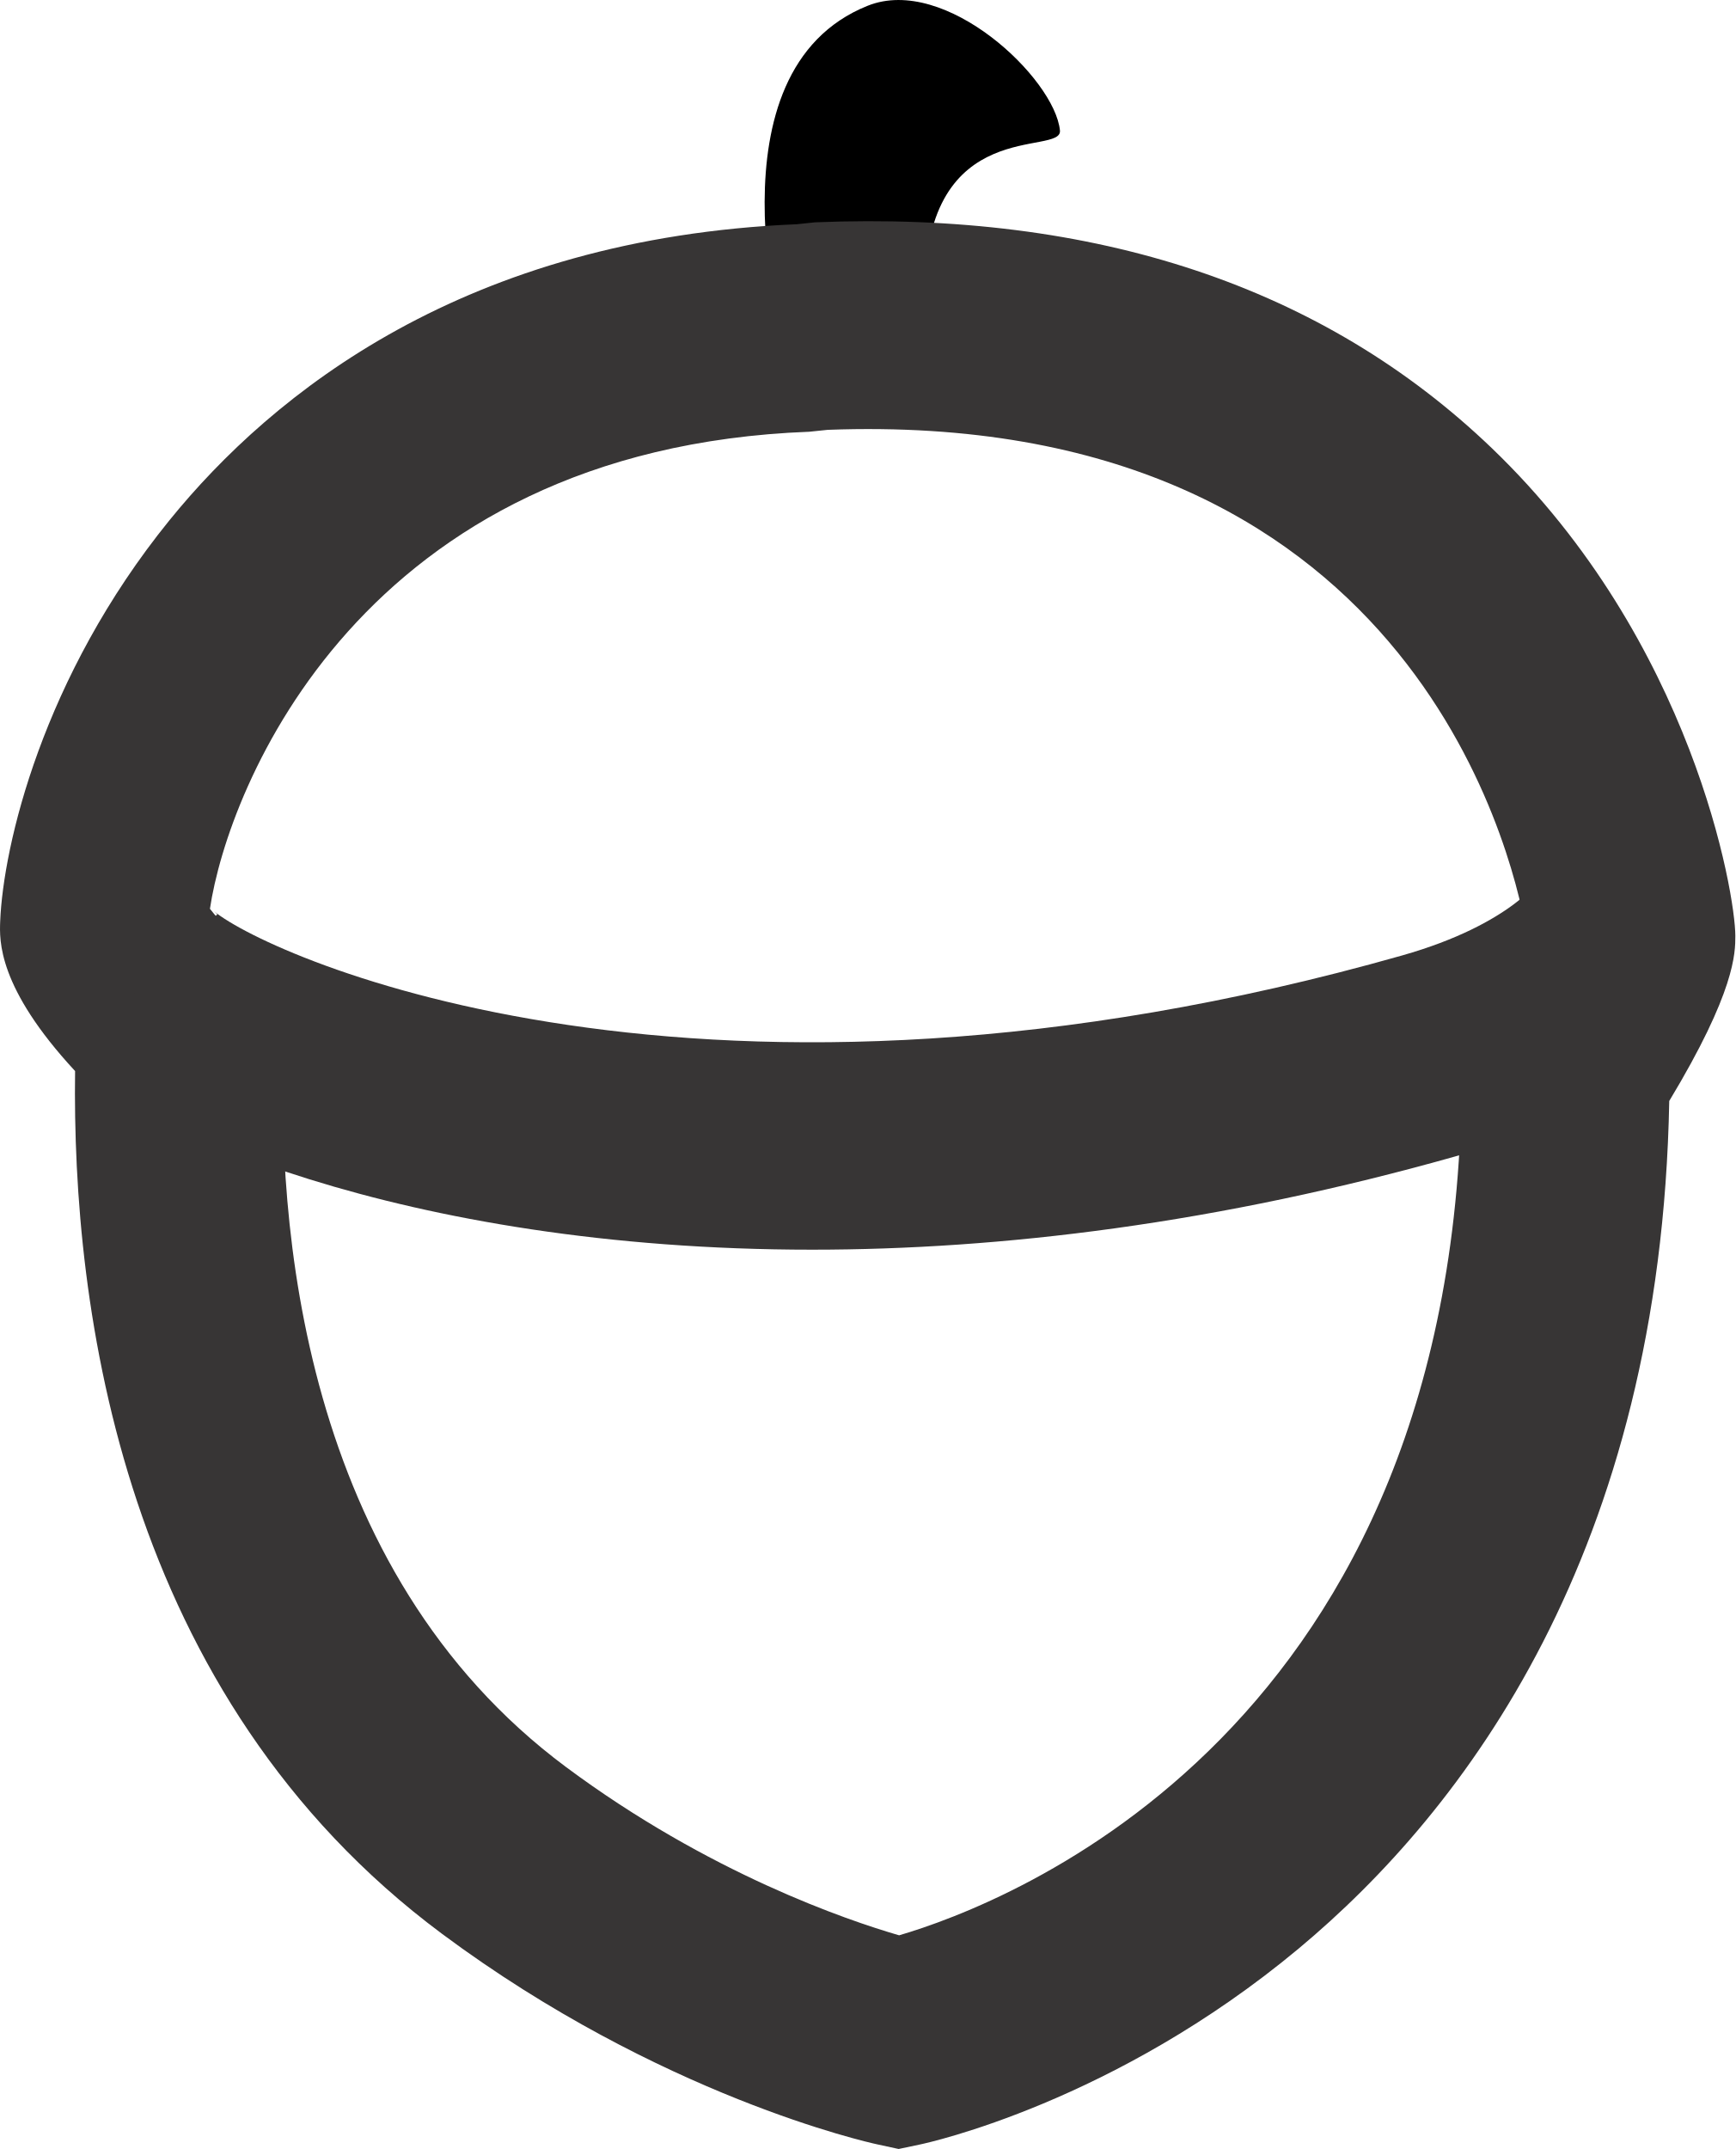
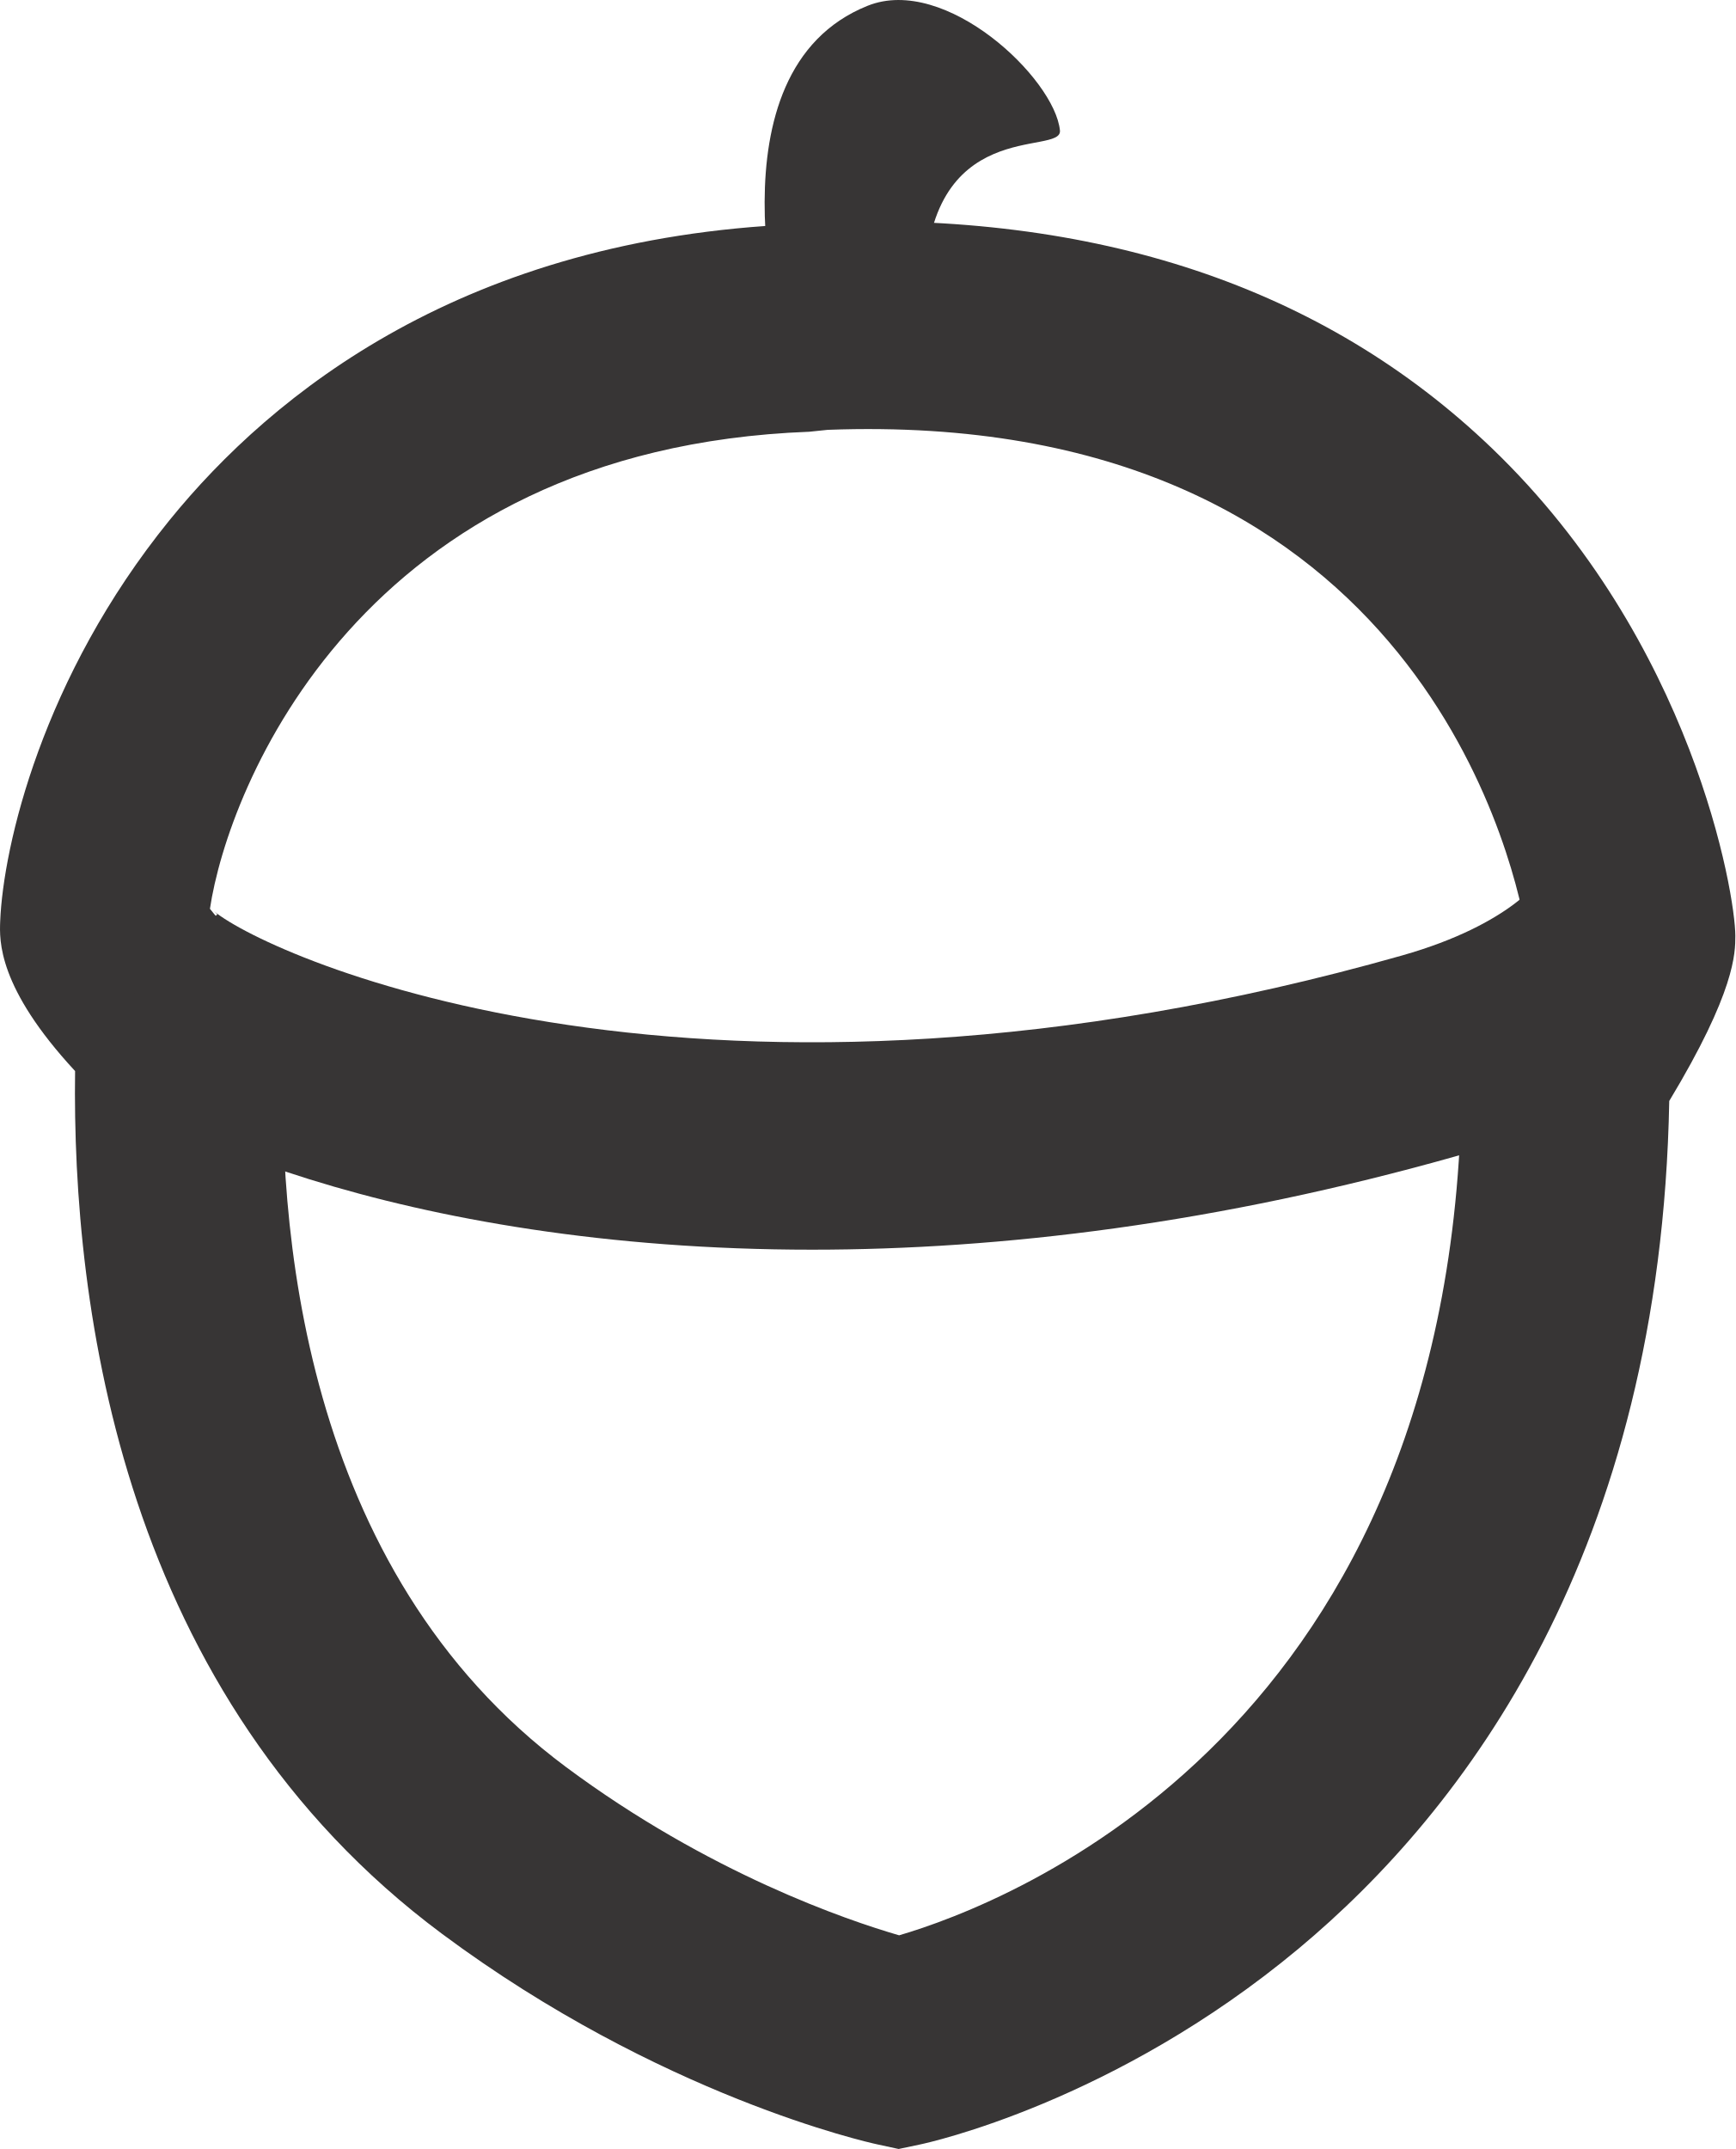
<svg xmlns="http://www.w3.org/2000/svg" width="208.763" height="258.47">
-   <path d="M94.388 41.94s-9.738-33.356 10-41.25c9.375-3.75 22.5 8.75 23.125 15 .317 3.17-16.25-2.023-16.25 19.374l.625 6.875" />
+   <path d="M94.388 41.94s-9.738-33.356 10-41.25c9.375-3.75 22.5 8.75 23.125 15 .317 3.17-16.25-2.023-16.25 19.374l.625 6.875" fill="#373535" />
  <path d="M25.256 109.304c1.267 1.613 3.407 3.918 4.982 5.398l4.183 3.93-.252 5.732c-1.003 22.76 2.072 64.482 33.928 88.168 17.152 12.754 33.77 18.408 40.07 20.237 12.89-3.78 67.682-24.53 67.68-103.956v-3.625l1.94-3.065c2.295-3.63 4.742-8.064 5.77-10.39-1.71-9.618-14.36-62.635-83.98-60.035l-2.216.23c-54.013 2.037-69.954 42.925-72.104 57.374m82.846 149.166l-2.606-.565c-1.05-.226-26.07-5.795-52.316-25.31-38.503-28.628-44.538-75.21-44.148-103.773-9.326-10.066-9.1-15.718-9.01-18.008.363-9.035 5.056-29.363 20.36-48.233 12.446-15.346 35.63-33.943 75.48-35.61l2.18-.23c33.803-1.38 61.21 7.76 81.44 27.177 24.19 23.222 29.28 53.623 29.28 58.647 0 2.053 0 6.675-7.95 19.856-1.005 54.26-24.655 85.332-44.565 101.93-22.185 18.5-44.592 23.37-45.536 23.57l-2.608.55z" fill="#373535" />
  <path d="M97.697 150.305c-49.49 0-81.812-14.865-89.643-23.07l18.086-17.26c-.104-.11-.226-.24-.386-.37 6.826 5.61 59.122 29.09 142.93 5.31 13.306-3.777 16.84-9.44 16.875-9.497-.25.412-.325.66-.325.66l22.89 10.053c-1.136 2.59-8.055 15.864-32.615 22.834-29.05 8.242-55.22 11.34-77.813 11.34" fill="#373535" />
</svg>
